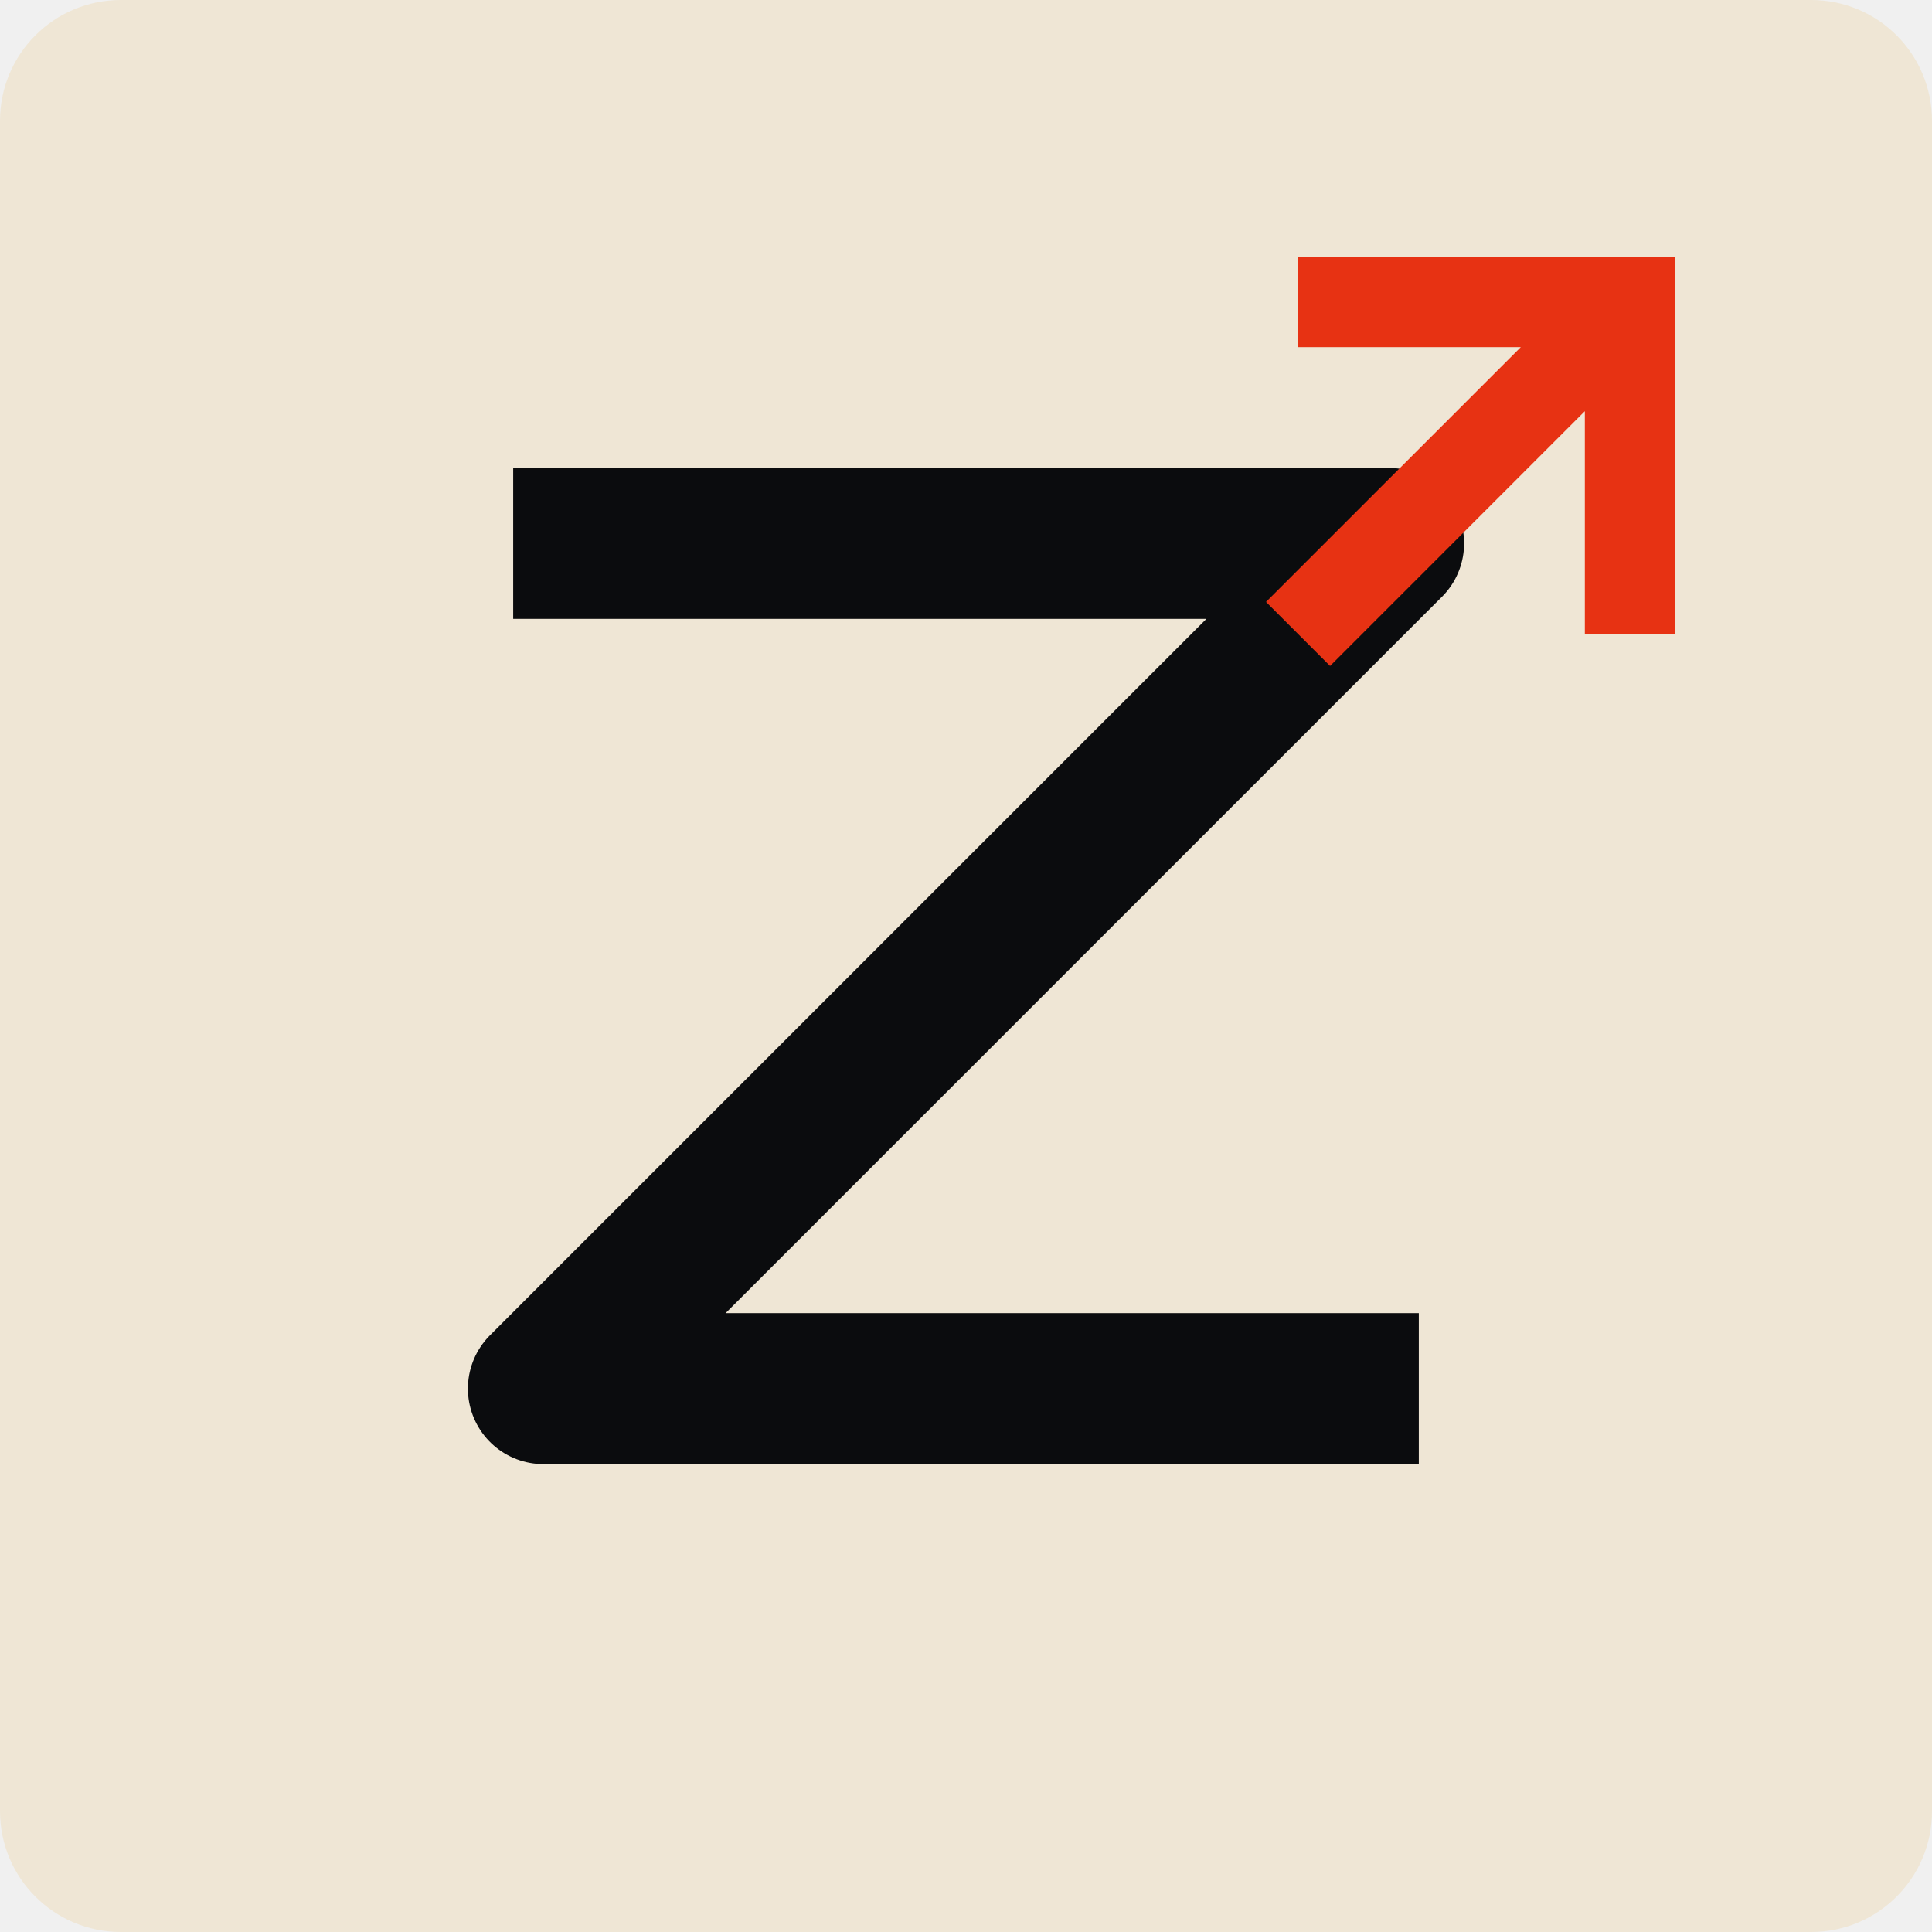
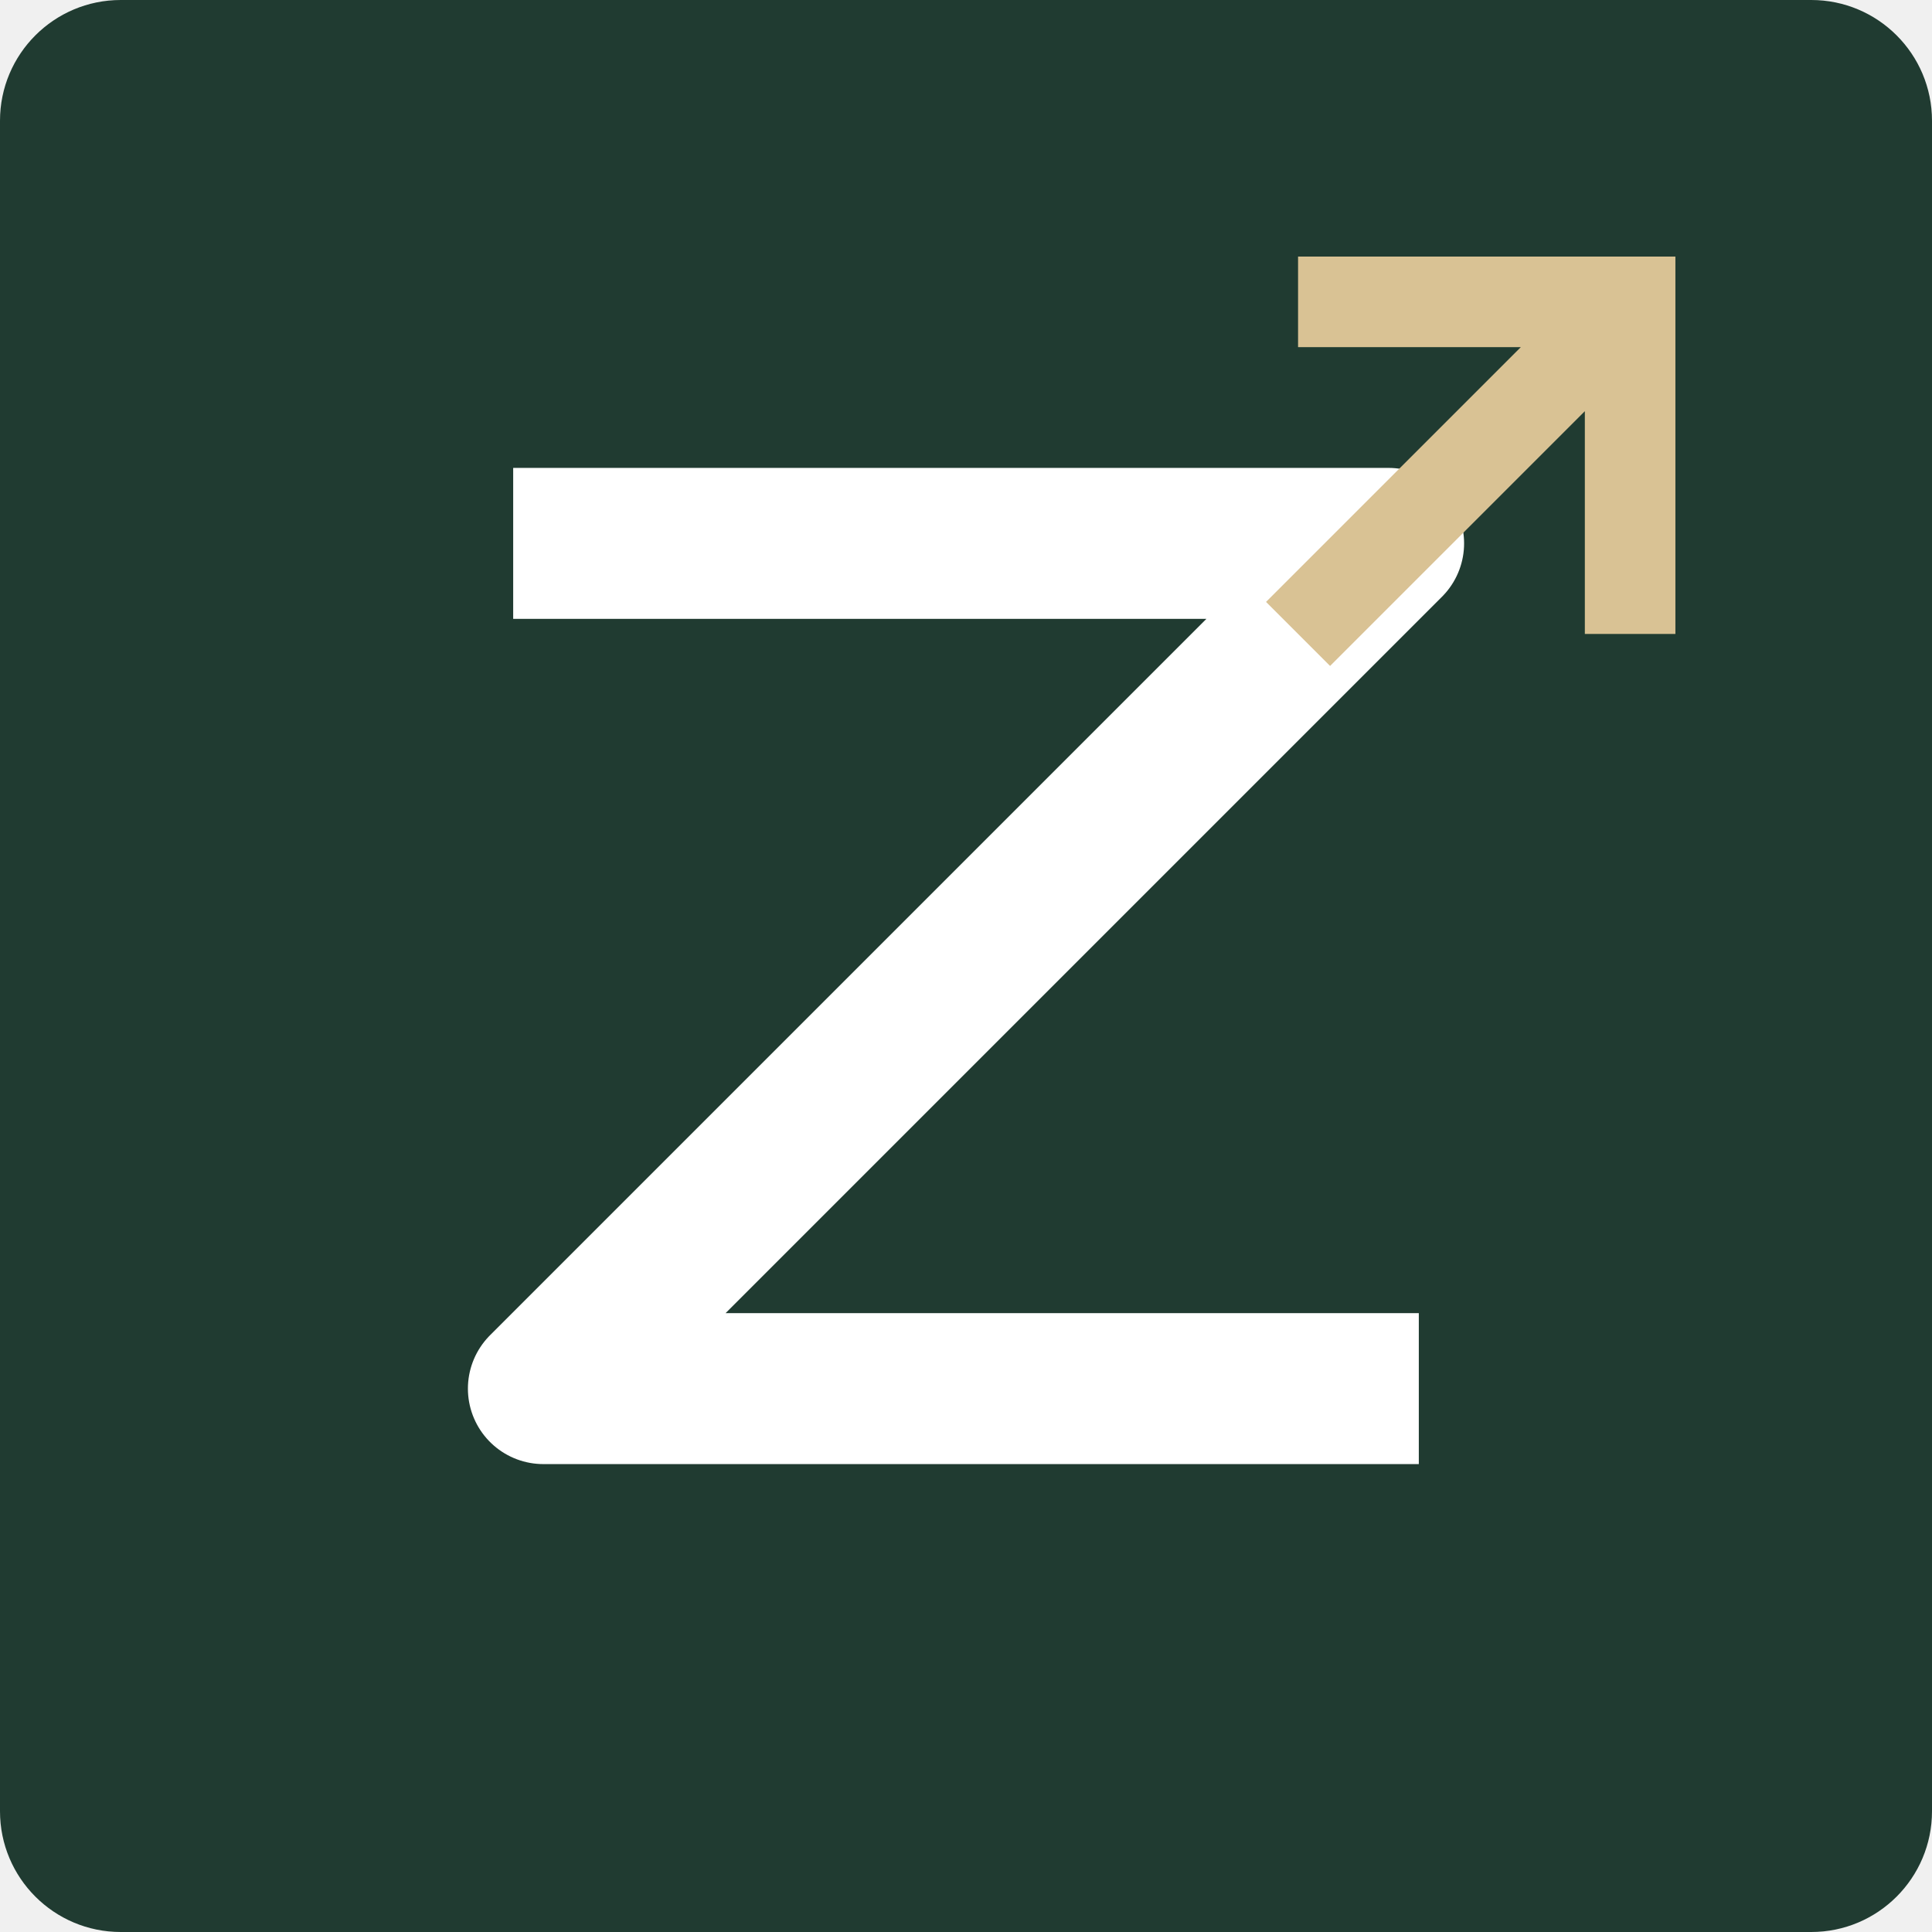
<svg xmlns="http://www.w3.org/2000/svg" viewBox="0 0 64 64">
-   <rect width="64" height="64" rx="4" fill="#efe6d5" />
-   <path d="M17 18h29L18 46h29" fill="none" stroke="#0b0c0e" stroke-width="5" stroke-linejoin="round" />
-   <path d="M43 10h11v11m0-11L43 21" fill="none" stroke="#e73213" stroke-width="3" />
+   <rect width="64" height="64" rx="4" fill="#203b31" />
+   <path d="M17 18h29L18 46h29" fill="none" stroke="#ffffff" stroke-width="5" stroke-linejoin="round" />
+   <path d="M43 10h11v11m0-11L43 21" fill="none" stroke="#d9c294" stroke-width="3" />
</svg>
